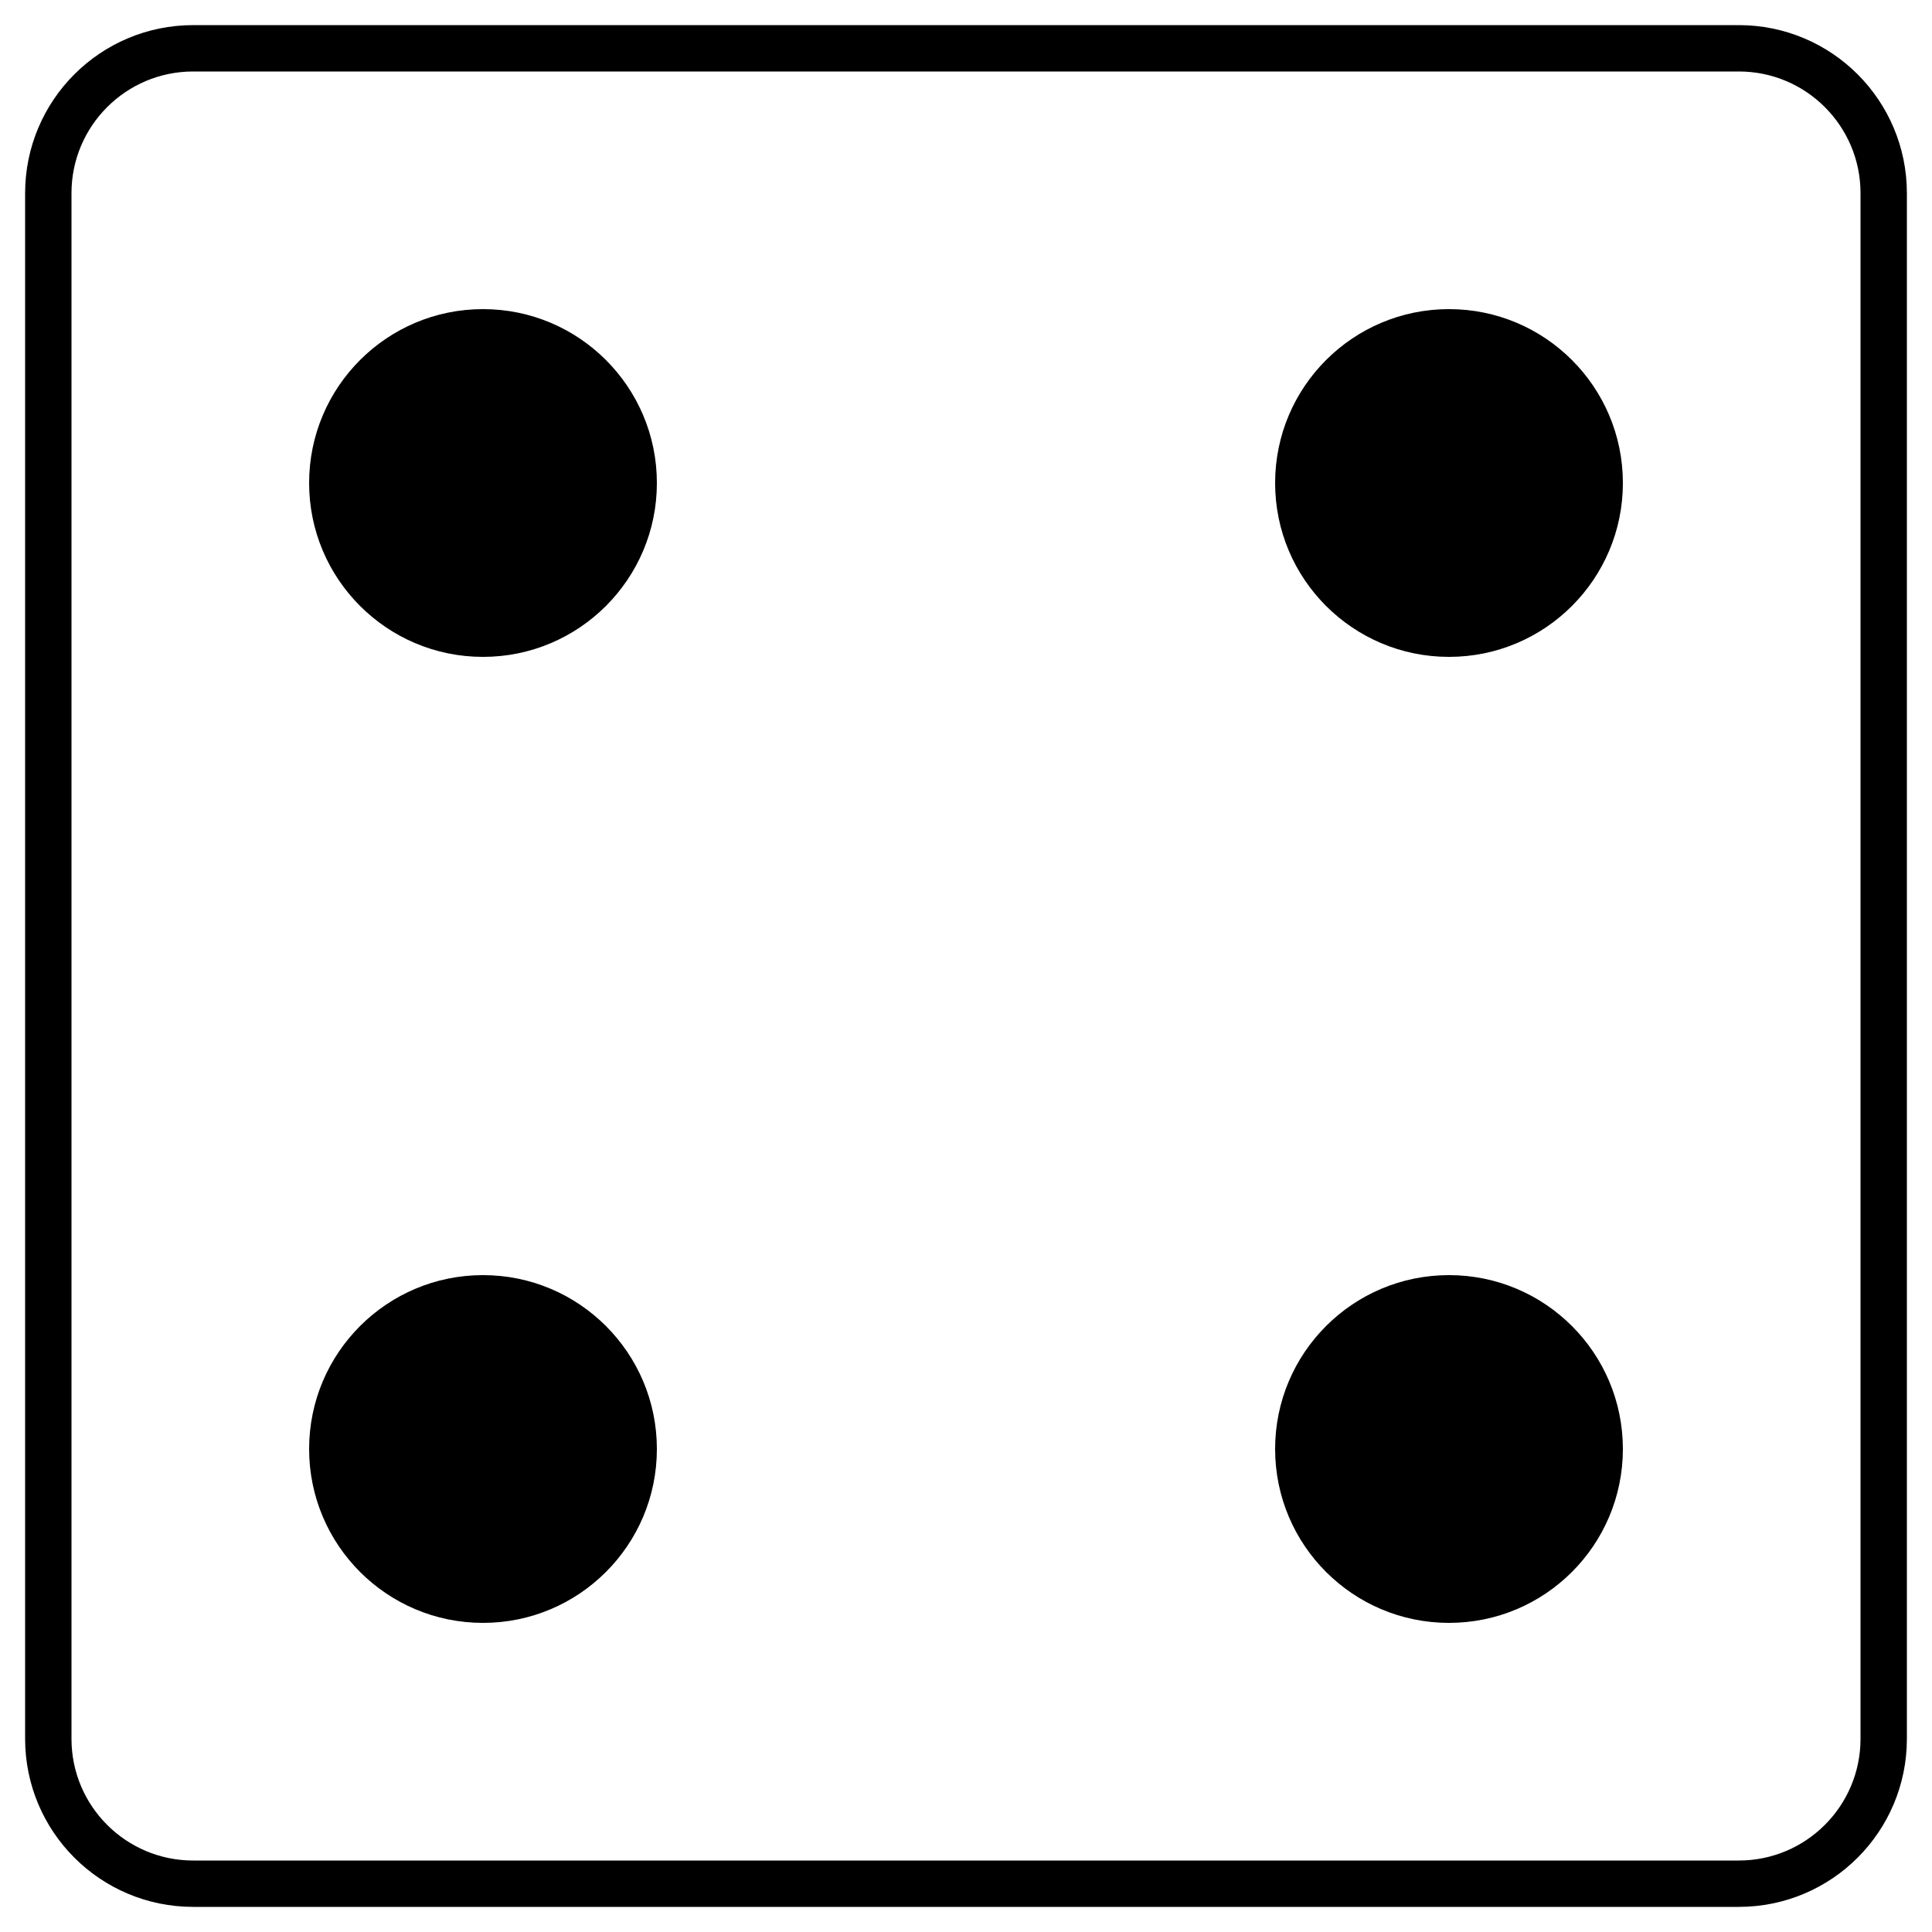
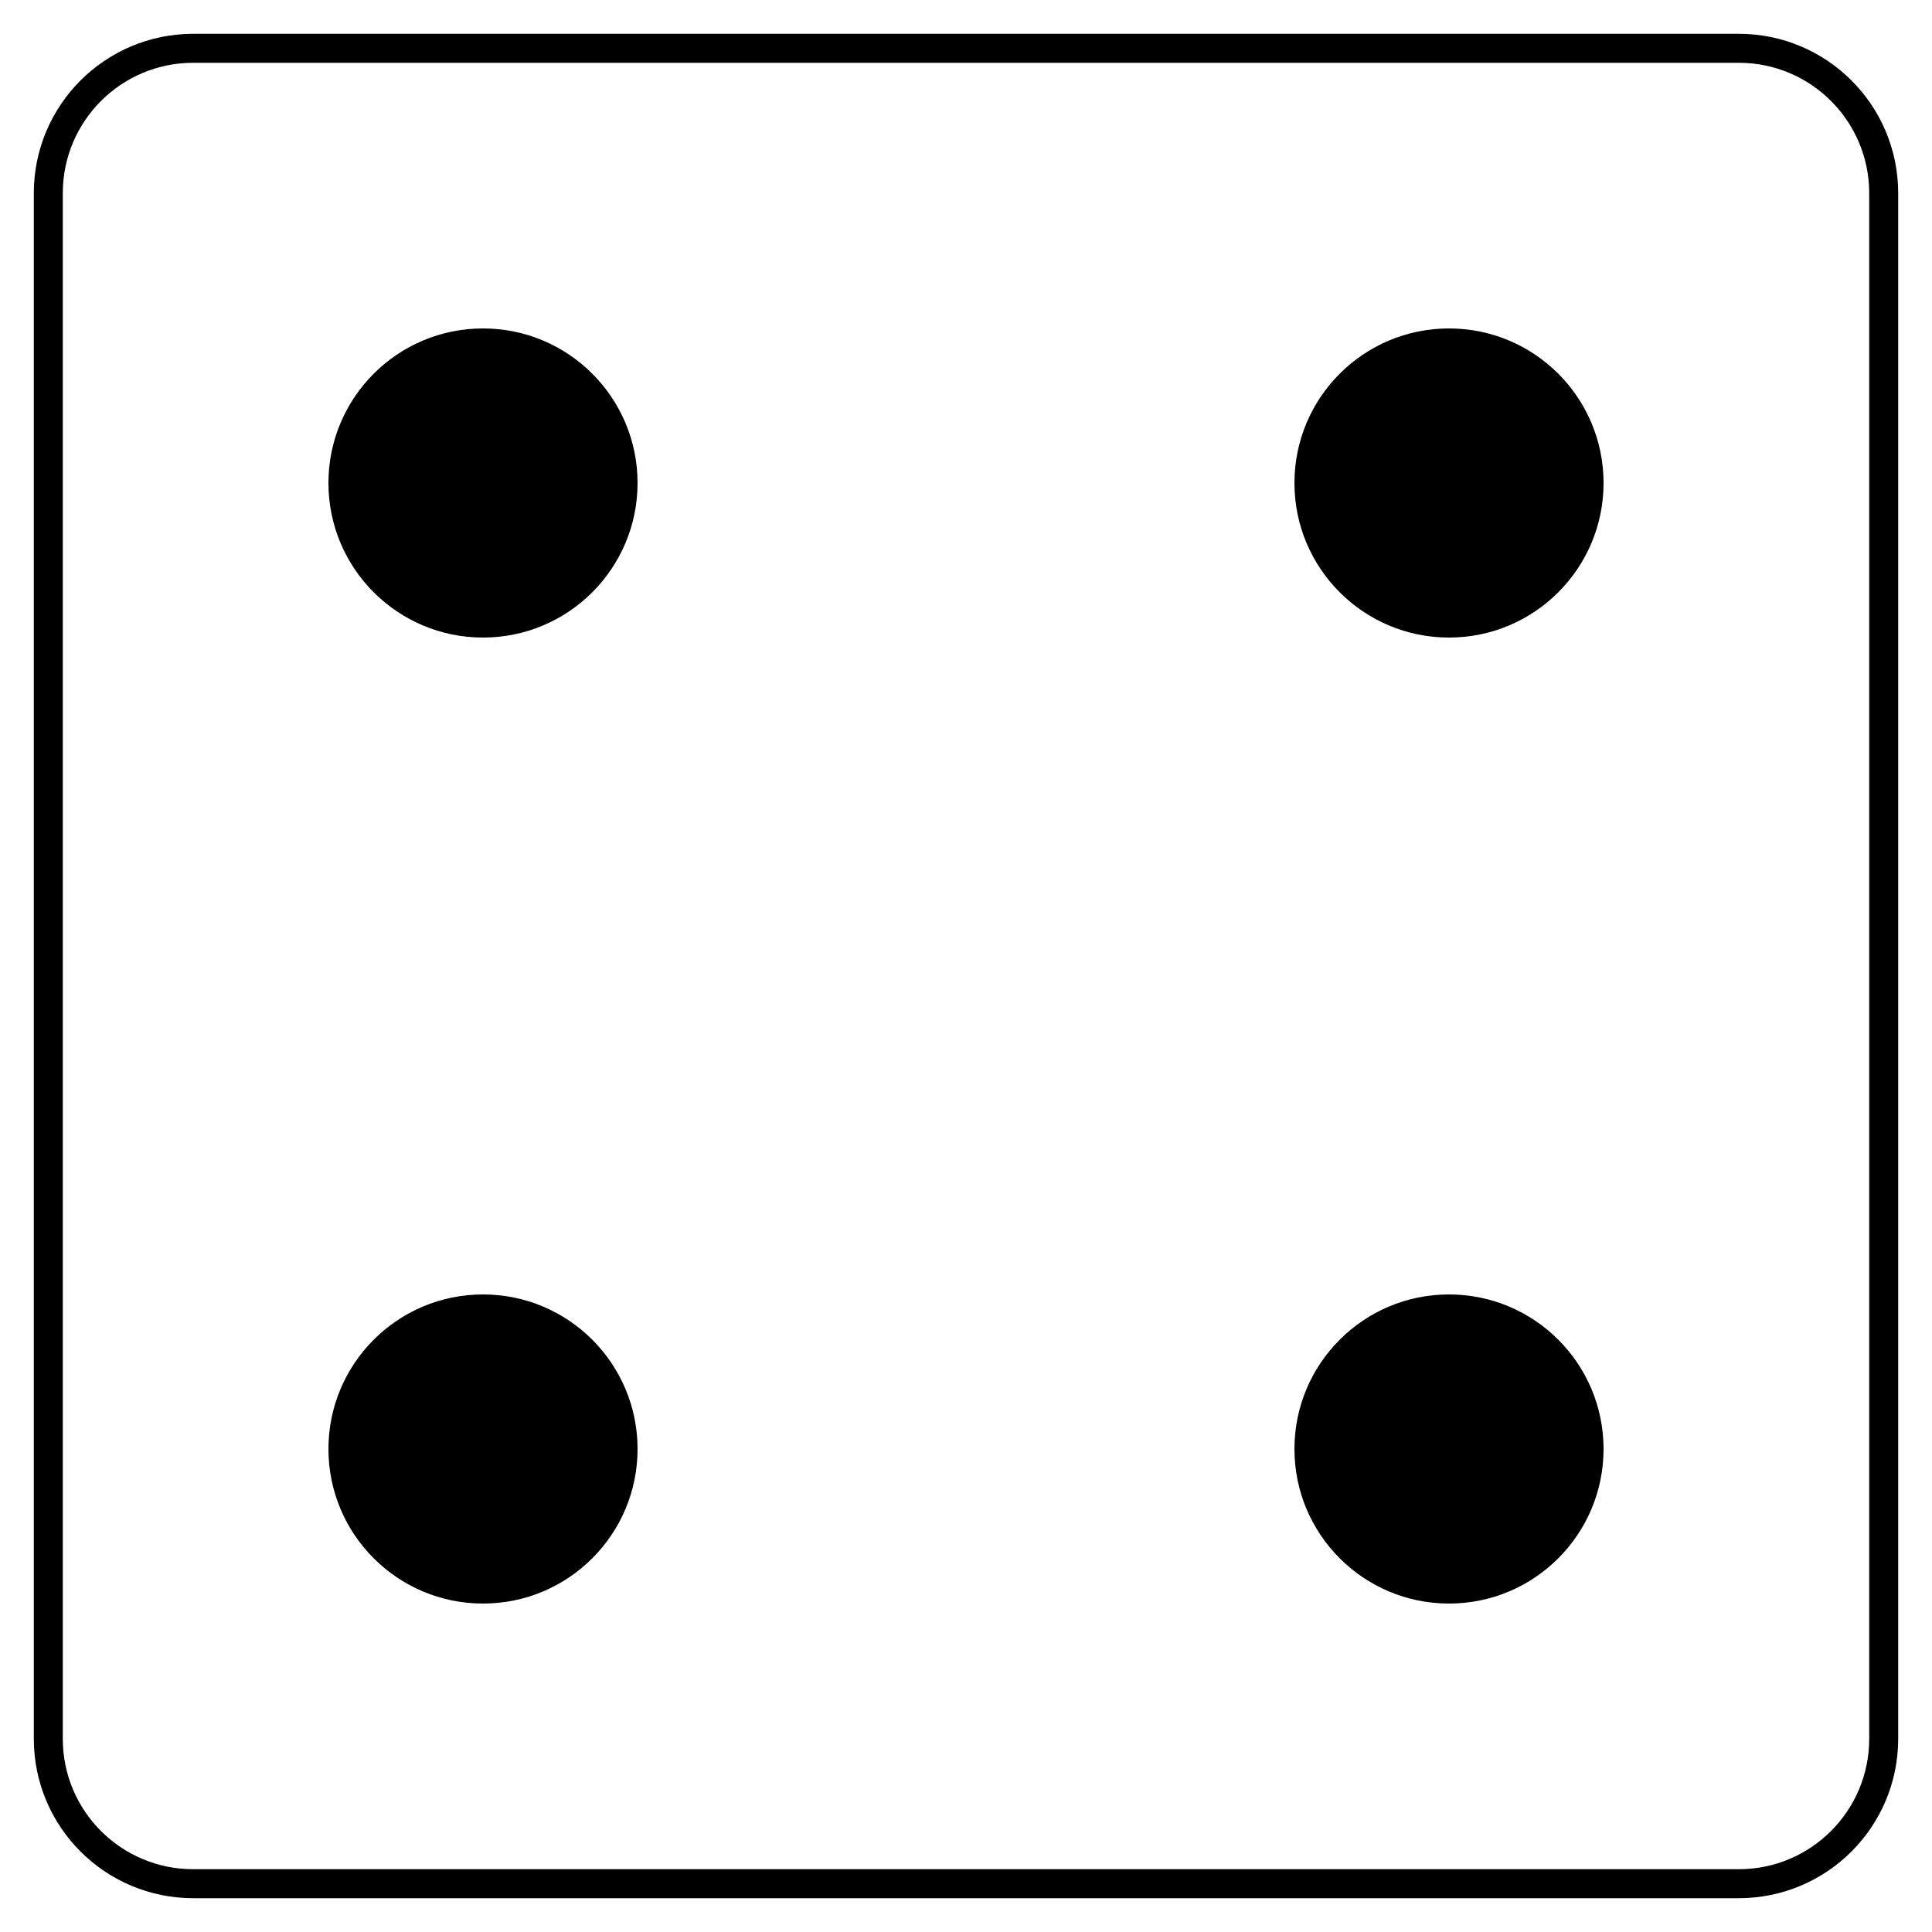
<svg xmlns="http://www.w3.org/2000/svg" class="dice-icon" viewBox="0 0 200 200">
-   <circle fill="currentColor" cx="150" cy="50" r="18" />
-   <circle fill="currentColor" cx="150" cy="150" r="18" />
-   <circle fill="currentColor" cx="50" cy="150" r="18" />
-   <circle fill="currentColor" cx="50" cy="50" r="18" />
-   <path stroke-width=".4em" stroke="currentColor" fill="none" d="M20,5H180a15,15,0,0,1,15,15V180a15,15,0,0,1-15,15H20A15,15,0,0,1,5,180V20A15,15,0,0,1,20,5Z" />
+   <circle fill="currentColor" cx="150" cy="50" r="16" />
+   <circle fill="currentColor" cx="150" cy="150" r="16" />
+   <circle fill="currentColor" cx="50" cy="150" r="16" />
+   <circle fill="currentColor" cx="50" cy="50" r="16" />
+   <path stroke-width=".25em" stroke="currentColor" fill="none" d="M20,5H180a15,15,0,0,1,15,15V180a15,15,0,0,1-15,15H20A15,15,0,0,1,5,180V20A15,15,0,0,1,20,5Z" />
</svg>
